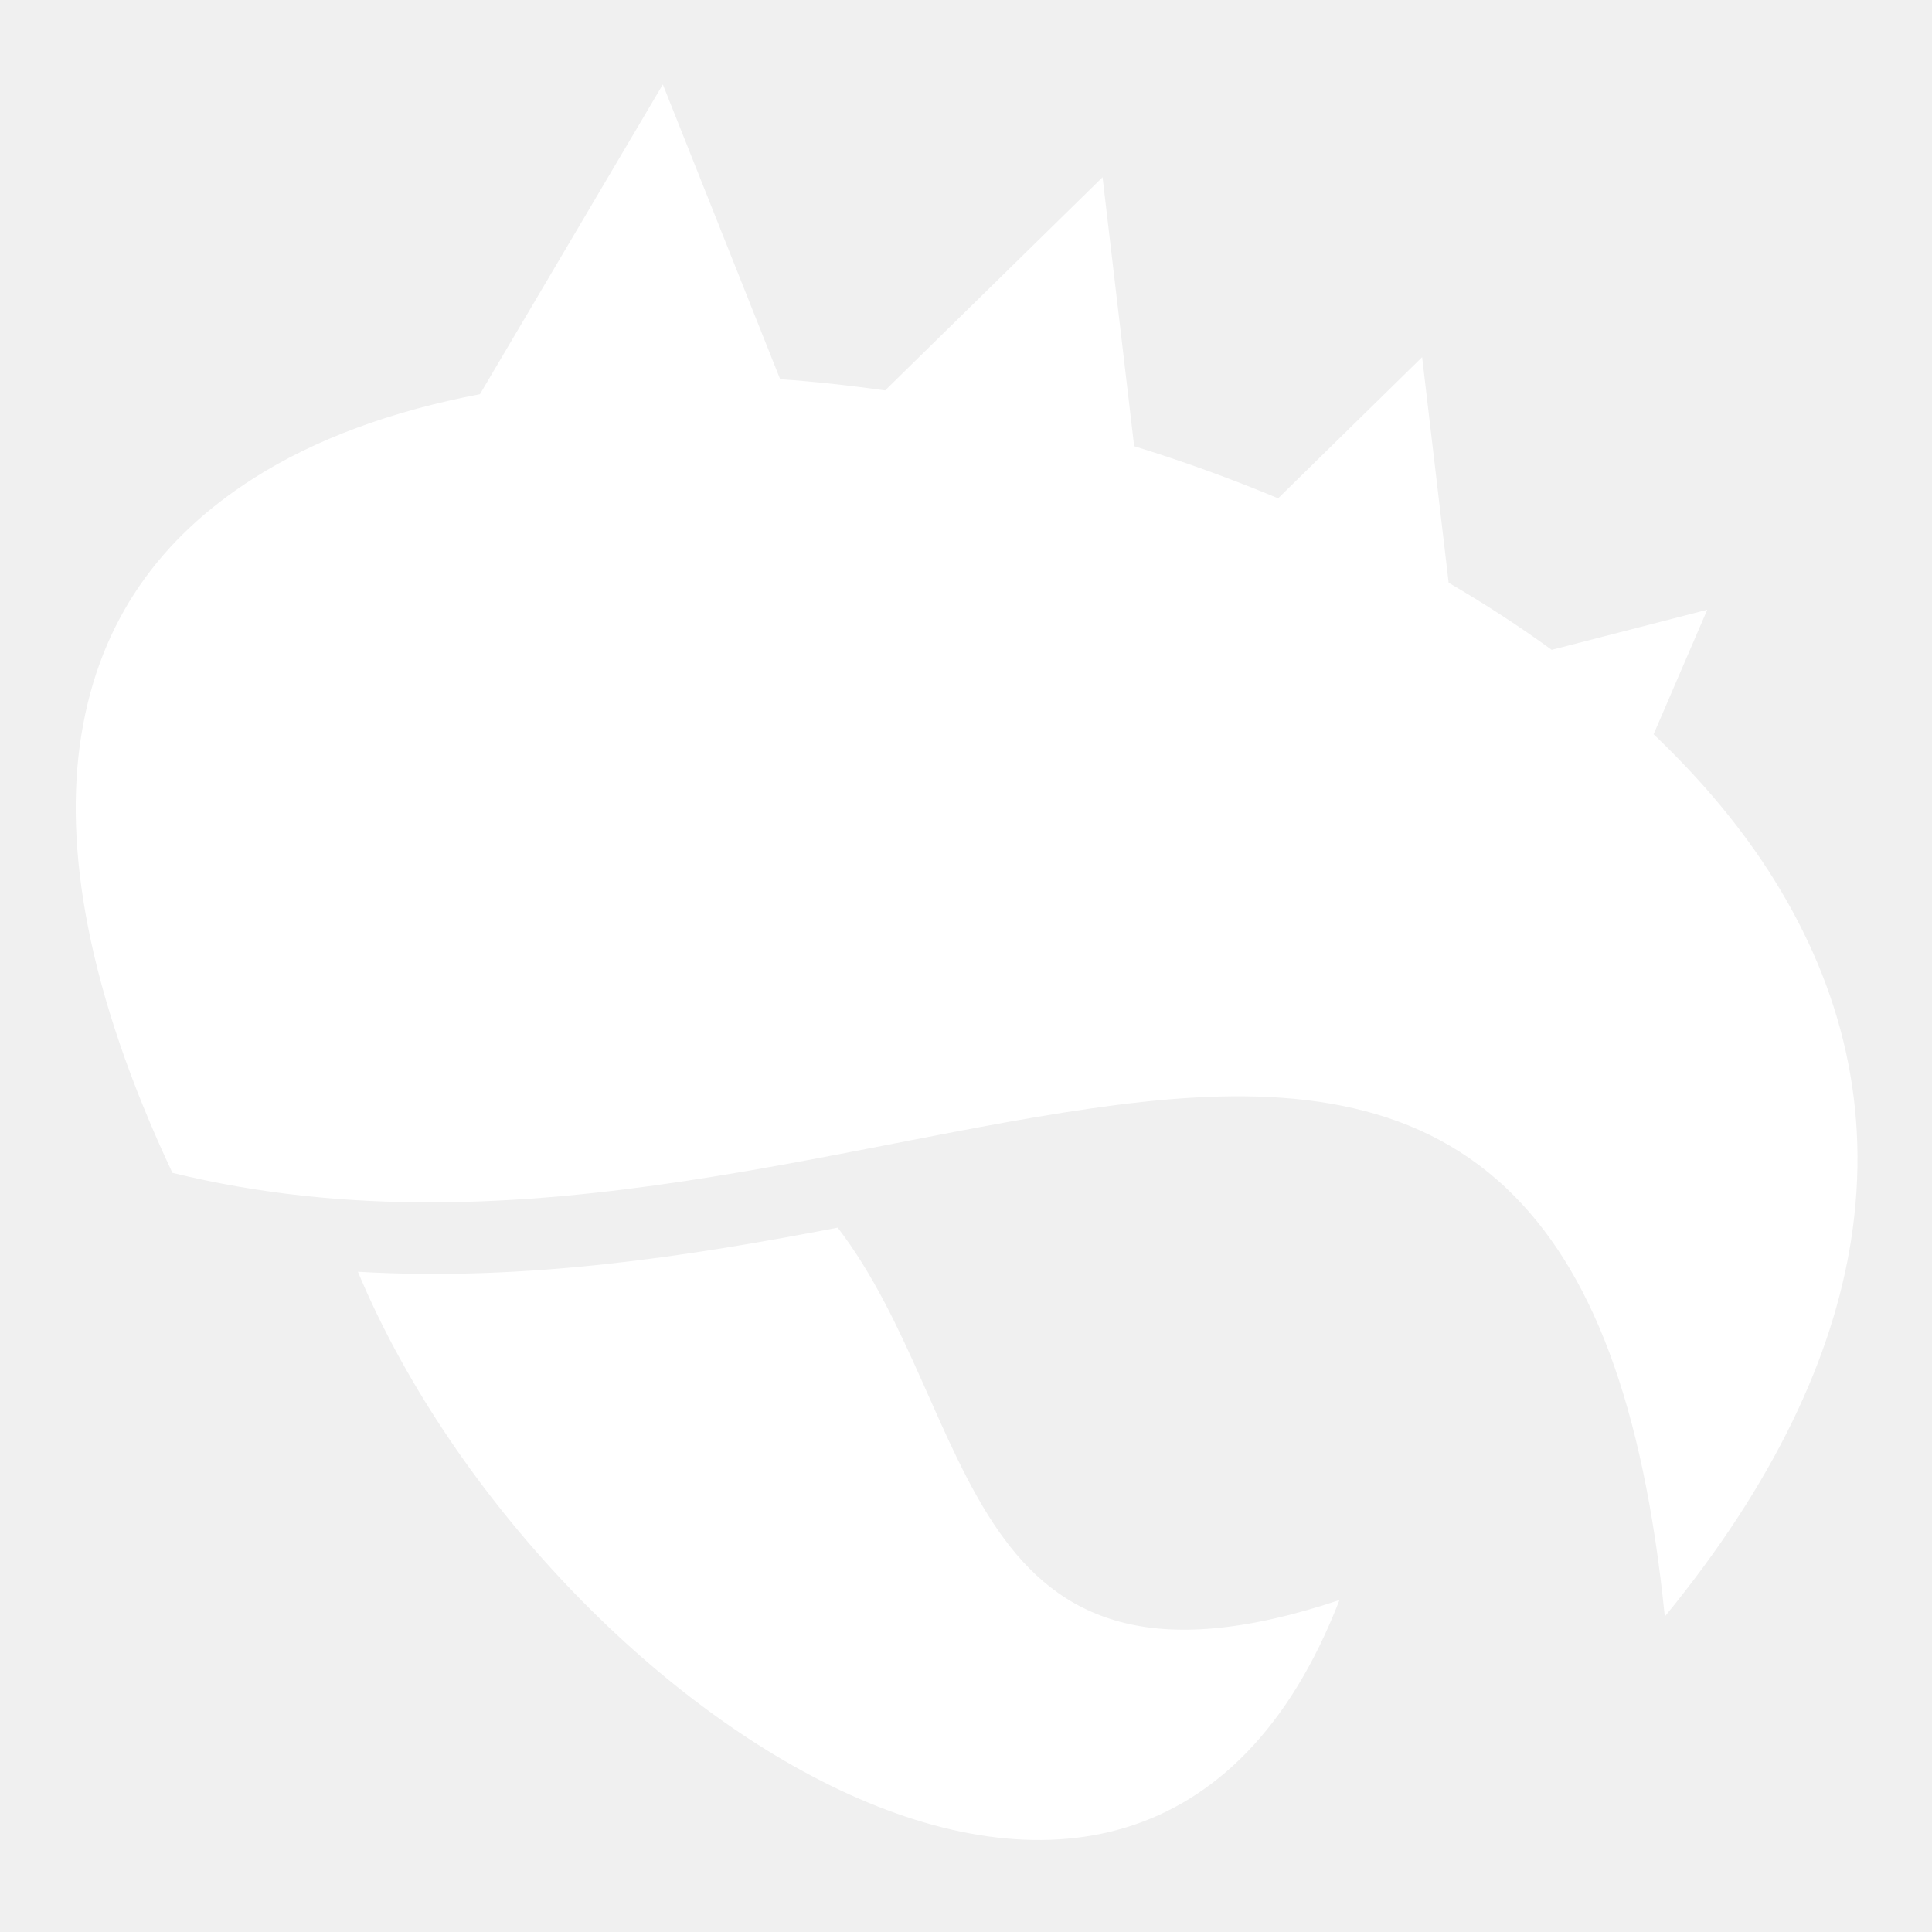
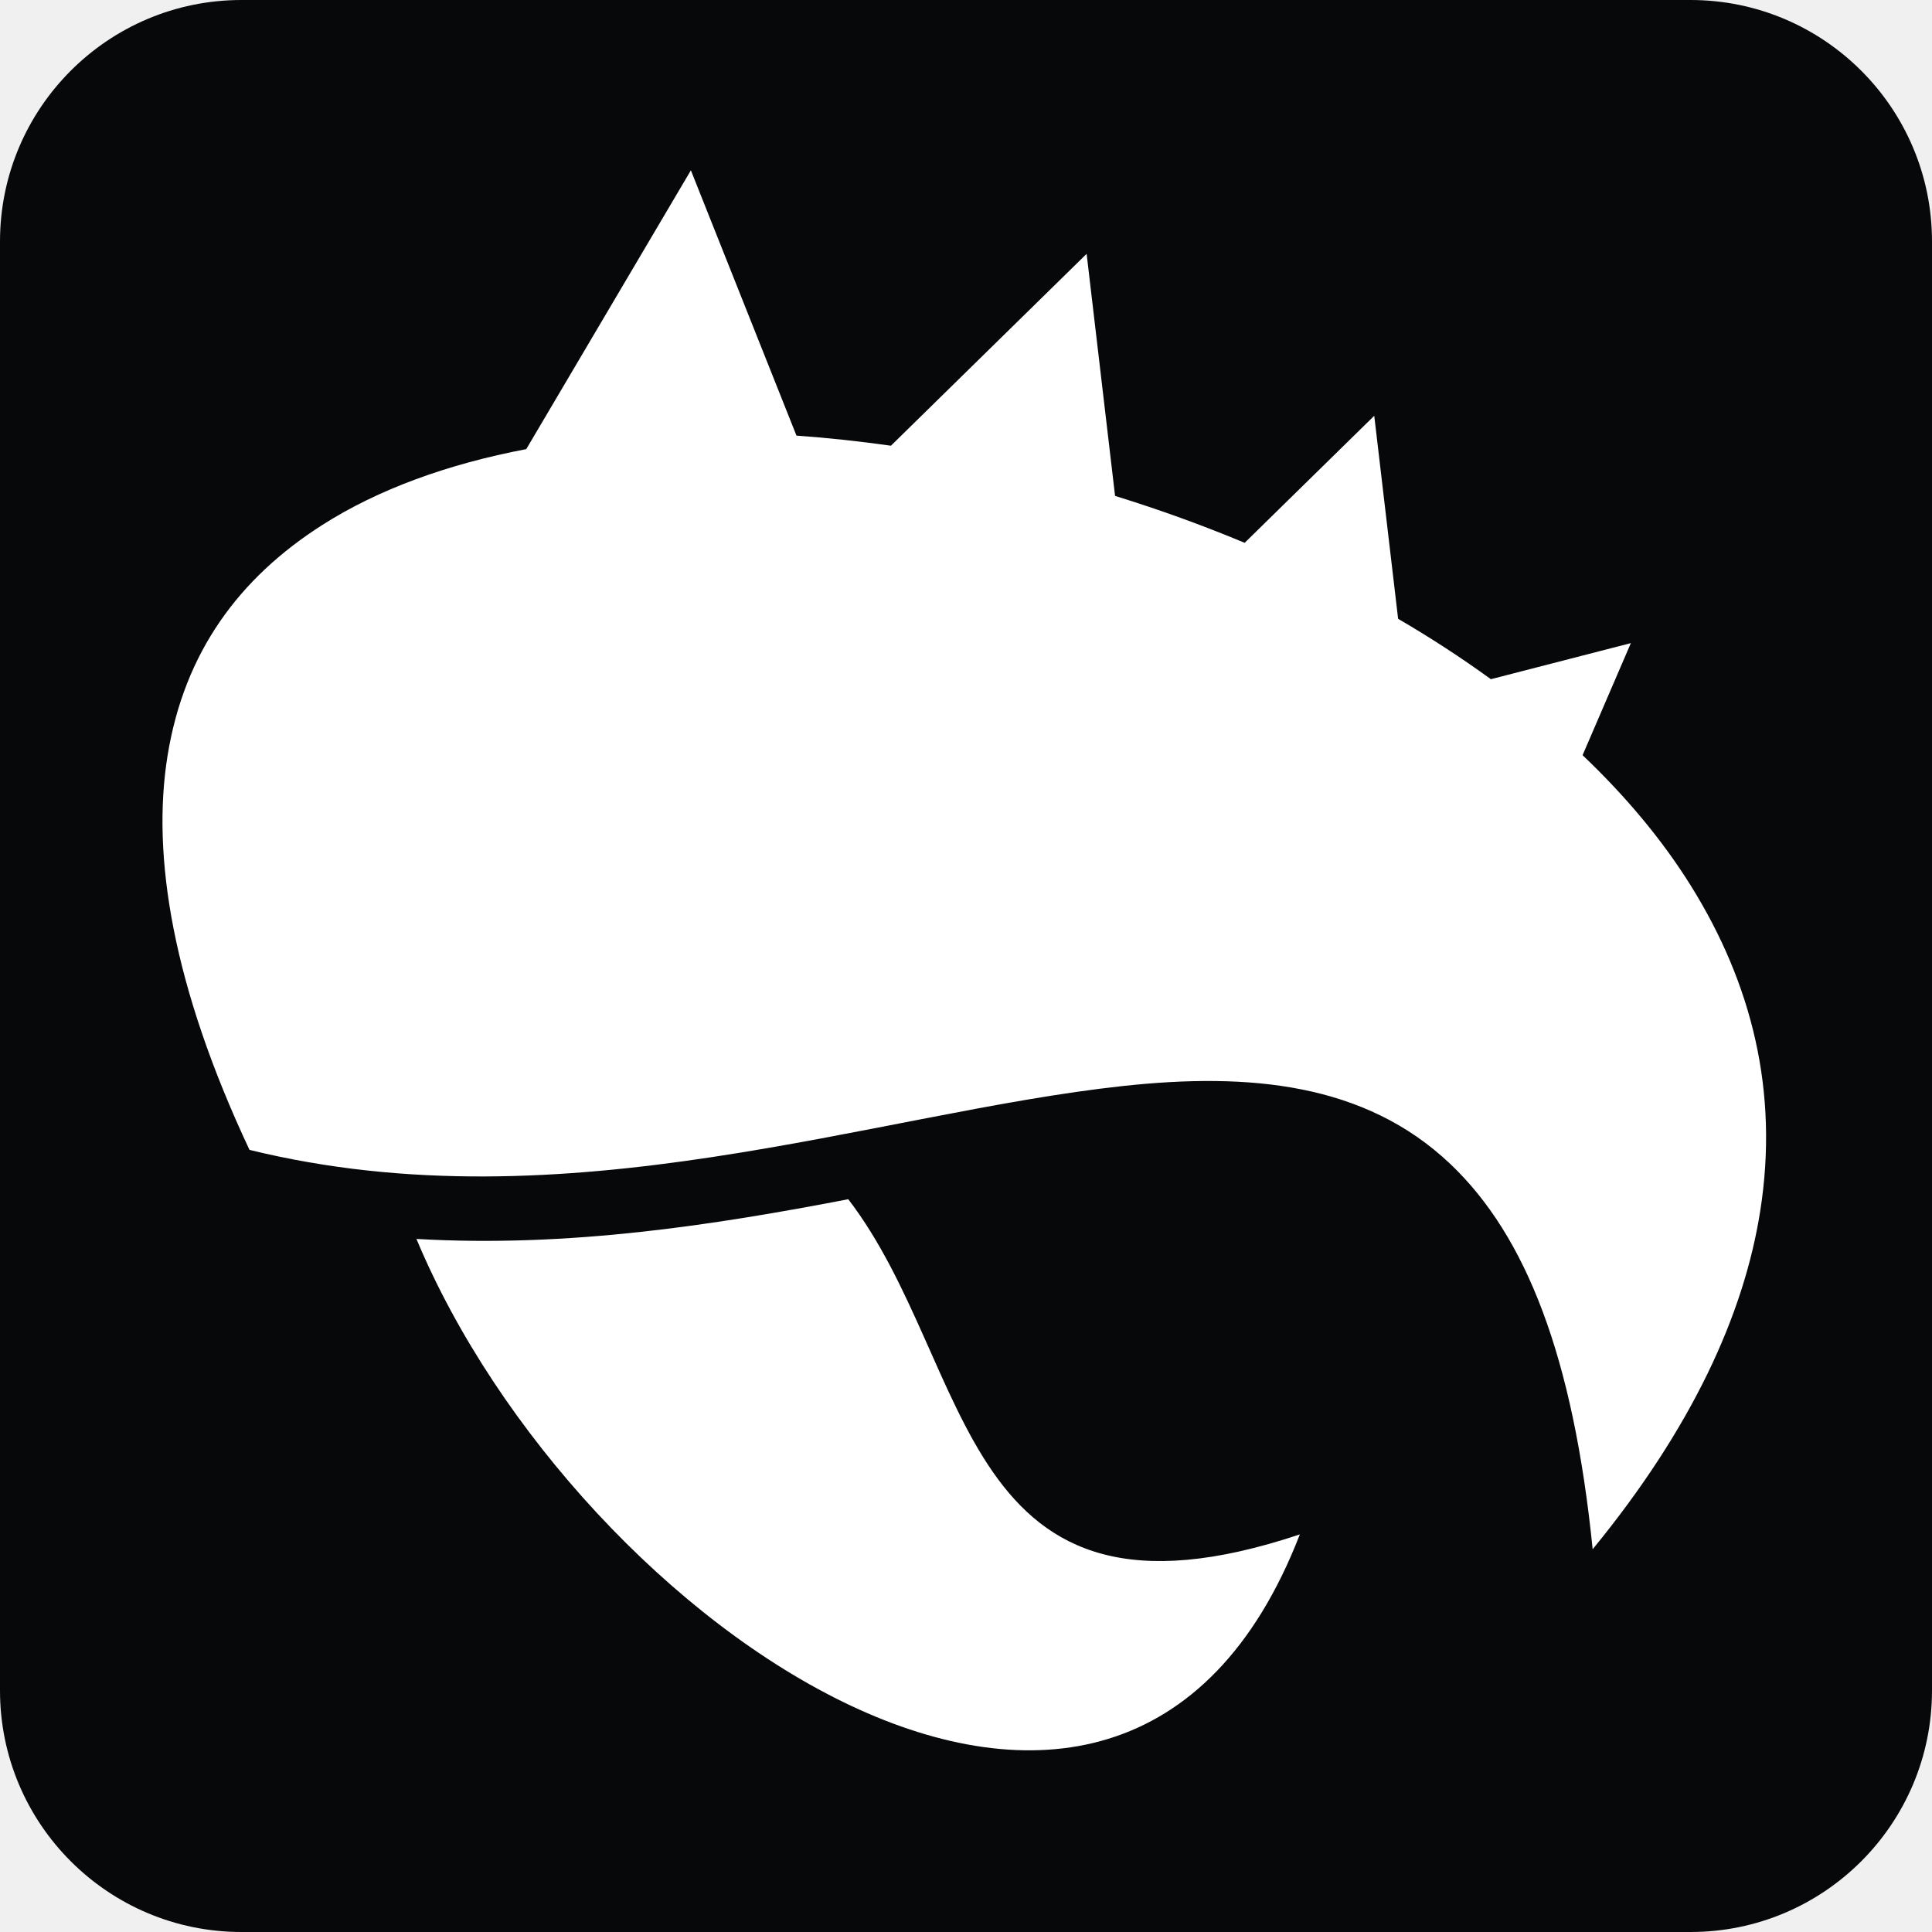
- <svg xmlns="http://www.w3.org/2000/svg" width="32" height="32" viewBox="0 0 512 512">
-   <path fill="#ffffff" d="M175.656 22.375l-48.47 82.094c-23.017 4.384-43.547 11.782-60.124 22.374-24.436 15.613-40.572 37.414-45.5 67.875-4.79 29.62 1.568 68.087 24.125 116.093 93.162 22.88 184.08-10.908 257.25-18.813 37.138-4.012 71.196-.898 96.344 22.97 22.33 21.19 36.21 56.808 41.908 113.436 29.246-35.682 44.538-69.065 49.343-99.594 5.543-35.207-2.526-66.97-20.31-95.593-8.52-13.708-19.368-26.618-32-38.626l14.217-33-41.218 10.625c-8.637-6.278-17.765-12.217-27.314-17.782l-7.03-59.782-38.157 37.406c-12.418-5.186-25.184-9.804-38.158-13.812l-8.375-71.28-57.625 56.5c-9.344-1.316-18.625-2.333-27.812-2.97l-31.094-78.125zM222 325.345c-39.146 7.525-82.183 14.312-127.156 11.686 47.403 113.454 207.056 224.082 260.125 87-101.18 33.84-95.303-49.595-132.97-98.686z" />
+ <svg xmlns="http://www.w3.org/2000/svg" width="512" height="512" viewBox="0 0 512 512">
+   <rect width="512" height="512" rx="64" ry="64" fill="#07080a" />
+   <path fill="#ffffff" d="M175.656 22.375l-48.47 82.094c-23.017 4.384-43.547 11.782-60.124 22.374-24.436 15.613-40.572 37.414-45.5 67.875-4.79 29.62 1.568 68.087 24.125 116.093 93.162 22.88 184.08-10.908 257.25-18.813 37.138-4.012 71.196-.898 96.344 22.97 22.33 21.19 36.21 56.808 41.908 113.436 29.246-35.682 44.538-69.065 49.343-99.594 5.543-35.207-2.526-66.97-20.31-95.593-8.52-13.708-19.368-26.618-32-38.626l14.217-33-41.218 10.625c-8.637-6.278-17.765-12.217-27.314-17.782l-7.03-59.782-38.157 37.406c-12.418-5.186-25.184-9.804-38.158-13.812l-8.375-71.28-57.625 56.5c-9.344-1.316-18.625-2.333-27.812-2.97l-31.094-78.125zM222 325.345c-39.146 7.525-82.183 14.312-127.156 11.686 47.403 113.454 207.056 224.082 260.125 87-101.18 33.84-95.303-49.595-132.97-98.686z" transform="translate(25, 25) scale(0.9)" />
</svg>
